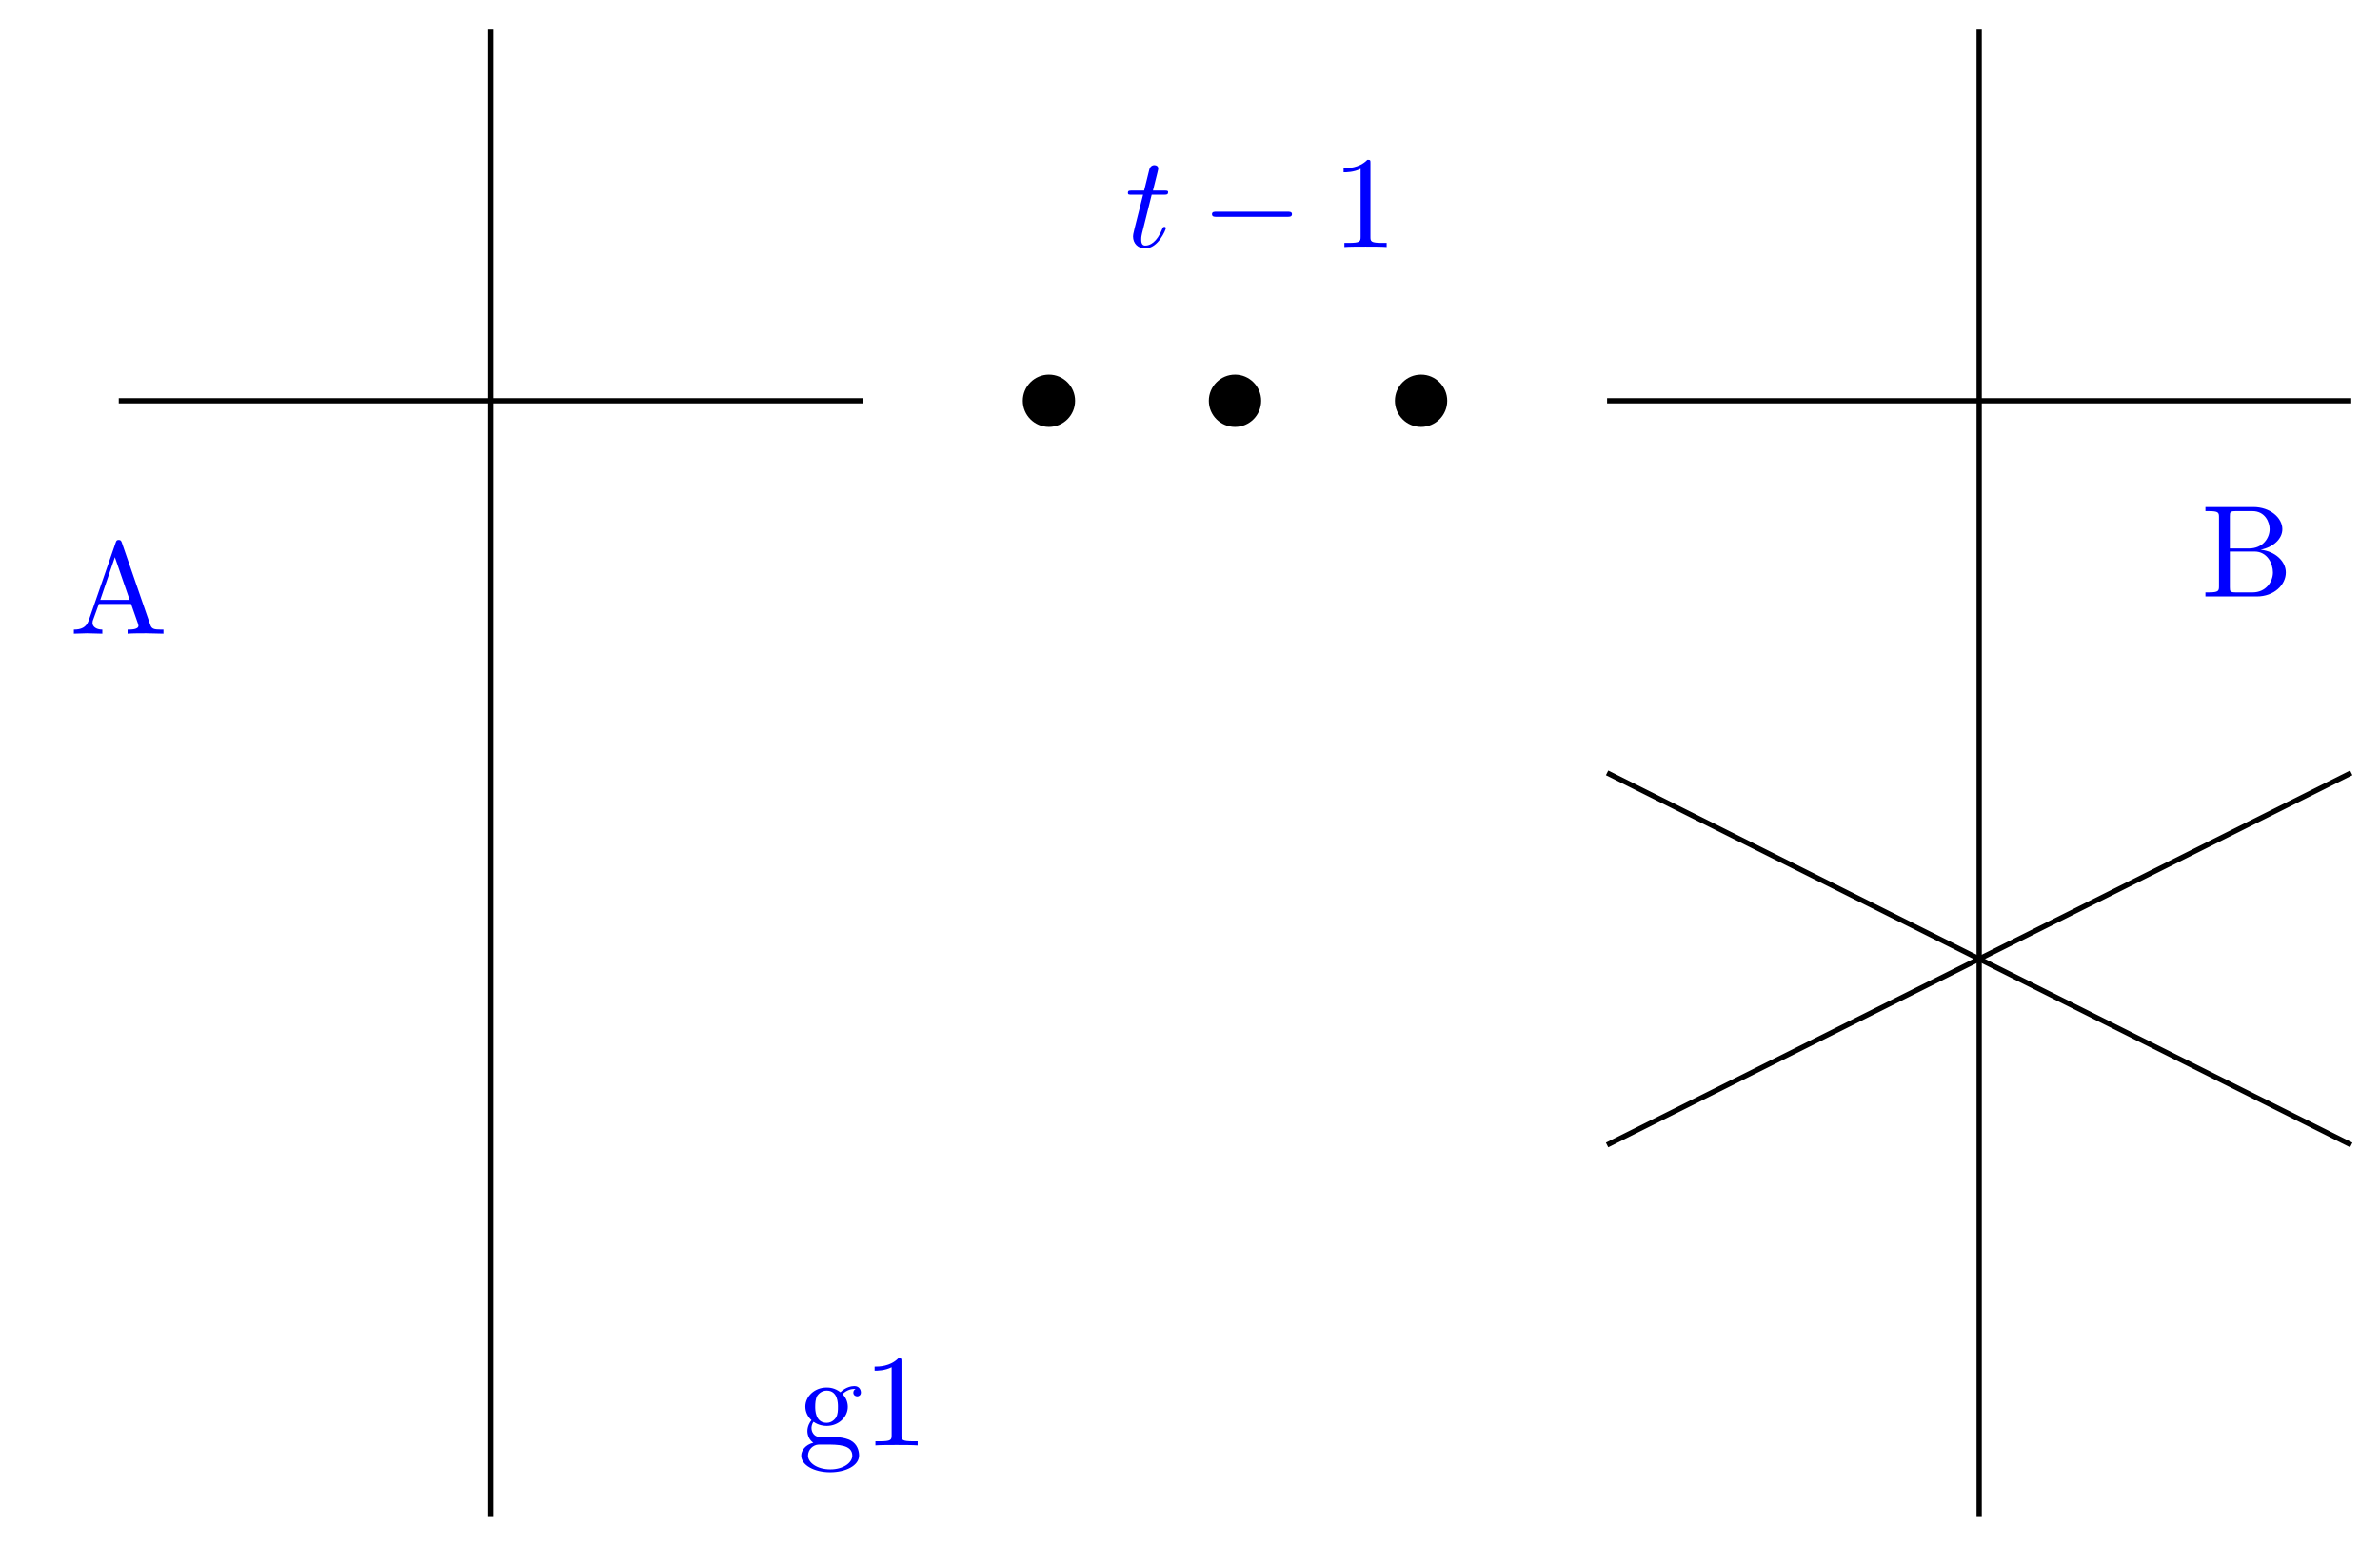
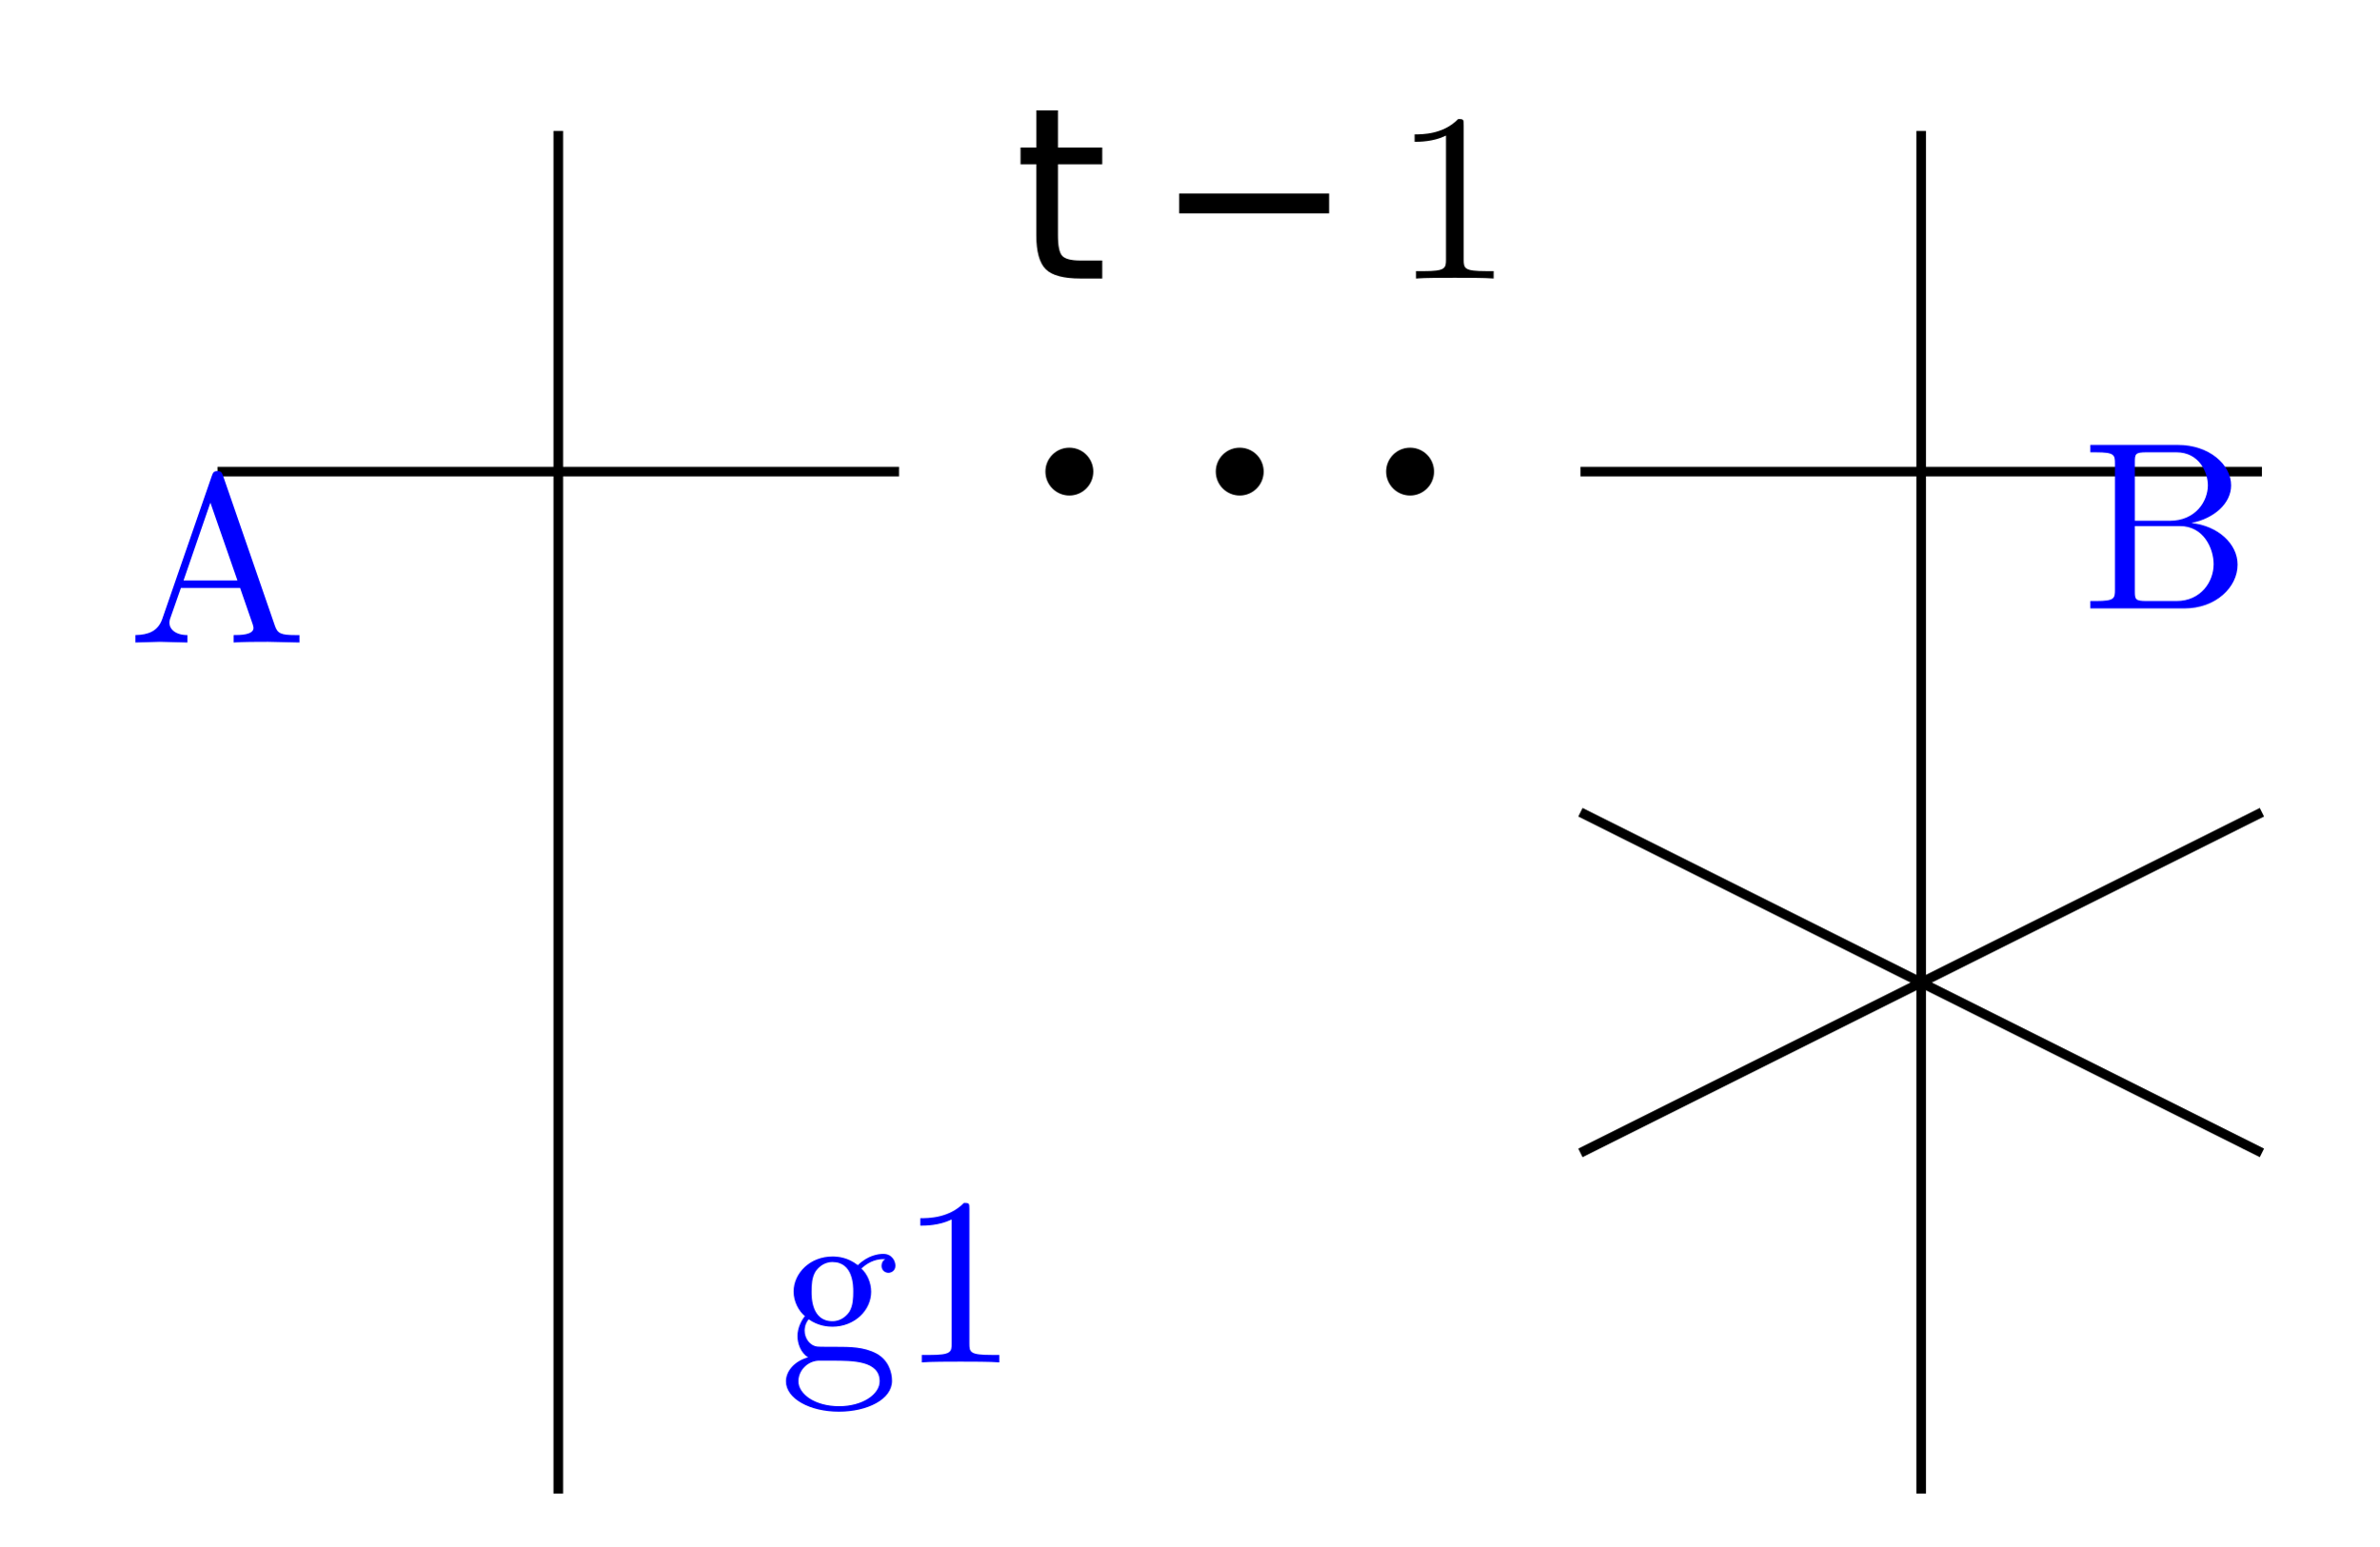
- <svg xmlns="http://www.w3.org/2000/svg" xmlns:xlink="http://www.w3.org/1999/xlink" width="181.319pt" height="117.769pt" viewBox="0 0 181.319 117.769" version="1.1" id="svg19">
-   <defs id="defs7">
-     <g id="g6">
-       <g id="glyph-0-0">
-         <path d="M 3.125 -1.422 C 3.125 -1.531 3.047 -1.531 3.016 -1.531 C 2.922 -1.531 2.906 -1.5 2.859 -1.391 C 2.438 -0.344 1.906 -0.109 1.562 -0.109 C 1.359 -0.109 1.25 -0.234 1.25 -0.562 C 1.25 -0.812 1.281 -0.875 1.312 -1.047 L 2.047 -3.984 L 2.984 -3.984 C 3.188 -3.984 3.297 -3.984 3.297 -4.188 C 3.297 -4.297 3.188 -4.297 3.016 -4.297 L 2.141 -4.297 C 2.5 -5.719 2.547 -5.906 2.547 -5.969 C 2.547 -6.141 2.422 -6.234 2.25 -6.234 C 2.219 -6.234 1.938 -6.234 1.859 -5.875 L 1.469 -4.297 L 0.531 -4.297 C 0.328 -4.297 0.234 -4.297 0.234 -4.109 C 0.234 -3.984 0.312 -3.984 0.516 -3.984 L 1.391 -3.984 C 0.672 -1.156 0.625 -0.984 0.625 -0.812 C 0.625 -0.266 1 0.109 1.547 0.109 C 2.562 0.109 3.125 -1.344 3.125 -1.422 Z M 3.125 -1.422 " id="path1" />
-       </g>
-       <g id="glyph-1-0">
-         <path d="M 6.922 -2.5 C 6.922 -2.688 6.734 -2.688 6.594 -2.688 L 1.156 -2.688 C 1.016 -2.688 0.828 -2.688 0.828 -2.5 C 0.828 -2.297 1.016 -2.297 1.156 -2.297 L 6.594 -2.297 C 6.734 -2.297 6.922 -2.297 6.922 -2.5 Z M 6.922 -2.5 " id="path2" />
-       </g>
-       <g id="glyph-2-0">
-         <path d="M 4.172 0 L 4.172 -0.312 L 3.859 -0.312 C 2.953 -0.312 2.938 -0.422 2.938 -0.781 L 2.938 -6.375 C 2.938 -6.625 2.938 -6.641 2.703 -6.641 C 2.078 -6 1.203 -6 0.891 -6 L 0.891 -5.688 C 1.094 -5.688 1.672 -5.688 2.188 -5.953 L 2.188 -0.781 C 2.188 -0.422 2.156 -0.312 1.266 -0.312 L 0.953 -0.312 L 0.953 0 C 1.297 -0.031 2.156 -0.031 2.562 -0.031 C 2.953 -0.031 3.828 -0.031 4.172 0 Z M 4.172 0 " id="path3" />
-       </g>
-       <g id="glyph-2-1">
-         <path d="M 7.141 0 L 7.141 -0.312 L 6.969 -0.312 C 6.375 -0.312 6.234 -0.375 6.125 -0.703 L 3.969 -6.938 C 3.922 -7.062 3.891 -7.141 3.734 -7.141 C 3.578 -7.141 3.547 -7.078 3.5 -6.938 L 1.438 -0.984 C 1.25 -0.469 0.859 -0.312 0.312 -0.312 L 0.312 0 L 1.328 -0.031 L 2.484 0 L 2.484 -0.312 C 1.984 -0.312 1.734 -0.562 1.734 -0.812 C 1.734 -0.844 1.75 -0.953 1.75 -0.969 L 2.219 -2.266 L 4.672 -2.266 L 5.203 -0.75 C 5.219 -0.703 5.234 -0.641 5.234 -0.609 C 5.234 -0.312 4.672 -0.312 4.406 -0.312 L 4.406 0 C 4.766 -0.031 5.469 -0.031 5.844 -0.031 Z M 4.562 -2.578 L 2.328 -2.578 L 3.438 -5.828 Z M 4.562 -2.578 " id="path4" />
-       </g>
-       <g id="glyph-2-2">
-         <path d="M 4.828 -4.031 C 4.828 -4.203 4.719 -4.516 4.328 -4.516 C 4.125 -4.516 3.688 -4.453 3.266 -4.047 C 2.844 -4.375 2.438 -4.406 2.219 -4.406 C 1.281 -4.406 0.594 -3.719 0.594 -2.953 C 0.594 -2.516 0.812 -2.141 1.062 -1.922 C 0.938 -1.781 0.75 -1.453 0.75 -1.094 C 0.75 -0.781 0.891 -0.406 1.203 -0.203 C 0.594 -0.047 0.281 0.391 0.281 0.781 C 0.281 1.5 1.266 2.047 2.484 2.047 C 3.656 2.047 4.688 1.547 4.688 0.766 C 4.688 0.422 4.562 -0.094 4.047 -0.375 C 3.516 -0.641 2.938 -0.641 2.328 -0.641 C 2.078 -0.641 1.656 -0.641 1.578 -0.656 C 1.266 -0.703 1.062 -1 1.062 -1.328 C 1.062 -1.359 1.062 -1.594 1.219 -1.797 C 1.609 -1.516 2.031 -1.484 2.219 -1.484 C 3.141 -1.484 3.828 -2.172 3.828 -2.938 C 3.828 -3.312 3.672 -3.672 3.422 -3.906 C 3.781 -4.25 4.141 -4.297 4.312 -4.297 C 4.312 -4.297 4.391 -4.297 4.422 -4.281 C 4.312 -4.25 4.25 -4.141 4.25 -4.016 C 4.25 -3.844 4.391 -3.734 4.547 -3.734 C 4.641 -3.734 4.828 -3.797 4.828 -4.031 Z M 3.078 -2.953 C 3.078 -2.688 3.078 -2.359 2.922 -2.109 C 2.844 -2 2.609 -1.719 2.219 -1.719 C 1.344 -1.719 1.344 -2.719 1.344 -2.938 C 1.344 -3.203 1.359 -3.531 1.5 -3.781 C 1.578 -3.891 1.812 -4.172 2.219 -4.172 C 3.078 -4.172 3.078 -3.188 3.078 -2.953 Z M 4.172 0.781 C 4.172 1.328 3.469 1.828 2.5 1.828 C 1.484 1.828 0.797 1.312 0.797 0.781 C 0.797 0.328 1.172 -0.047 1.609 -0.062 L 2.203 -0.062 C 3.062 -0.062 4.172 -0.062 4.172 0.781 Z M 4.172 0.781 " id="path5" />
-       </g>
-       <g id="glyph-2-3">
-         <path d="M 6.484 -1.828 C 6.484 -2.688 5.672 -3.438 4.562 -3.562 C 5.531 -3.75 6.219 -4.391 6.219 -5.125 C 6.219 -5.984 5.297 -6.812 4 -6.812 L 0.359 -6.812 L 0.359 -6.5 L 0.594 -6.5 C 1.359 -6.5 1.391 -6.391 1.391 -6.031 L 1.391 -0.781 C 1.391 -0.422 1.359 -0.312 0.594 -0.312 L 0.359 -0.312 L 0.359 0 L 4.266 0 C 5.594 0 6.484 -0.891 6.484 -1.828 Z M 5.25 -5.125 C 5.25 -4.484 4.766 -3.656 3.656 -3.656 L 2.219 -3.656 L 2.219 -6.094 C 2.219 -6.438 2.234 -6.5 2.703 -6.5 L 3.938 -6.5 C 4.906 -6.5 5.25 -5.656 5.25 -5.125 Z M 5.5 -1.828 C 5.5 -1.125 4.969 -0.312 3.953 -0.312 L 2.703 -0.312 C 2.234 -0.312 2.219 -0.375 2.219 -0.703 L 2.219 -3.422 L 4.094 -3.422 C 5.078 -3.422 5.5 -2.5 5.5 -1.828 Z M 5.5 -1.828 " id="path6" />
+ <svg xmlns="http://www.w3.org/2000/svg" version="1.1" id="svg2" width="131.948" height="85.777" viewBox="0 0 131.948 85.777">
+   <defs id="defs6" />
+   <g id="g8" transform="matrix(1.333333,0,0,-1.333333,0,85.77733)">
+     <g id="g10" transform="translate(65.742,2.192)">
+       <g id="g12">
+         <g id="g14">
+           <g id="g16" />
+           <g id="g18" />
+           <g id="g20" />
+           <g id="g22" />
+           <g id="g24">
+             <g id="g26" transform="translate(-23.559,50.554)">
+               <g id="g28">
+                 <g id="g30" transform="translate(-42.183,-52.746)">
+                   <g aria-label="t" transform="matrix(1,0,0,-1,42.183,52.746)" id="text34" style="font-size:9.963px;font-family:LMMathItalic10;-inkscape-font-specification:LMMathItalic10-Regular">
+                     <path d="m 1.824,-6.995 v 1.547 H 3.668 V -4.753 H 1.824 v 2.958 q 0,0.666 0.18,0.856 0.185,0.19 0.744,0.19 H 3.668 V 0 H 2.748 Q 1.712,0 1.318,-0.384 0.924,-0.773 0.924,-1.795 V -4.753 H 0.268 v -0.696 h 0.657 v -1.547 z" id="path150" />
+                   </g>
+                   <g aria-label="−" transform="matrix(1,0,0,-1,47.995,52.746)" id="text38" style="font-size:9.963px;font-family:LMMathSymbols10;-inkscape-font-specification:LMMathSymbols10-Regular">
+                     <path d="m 1.056,-3.537 h 6.236 v 0.827 H 1.056 Z" id="path153" />
+                   </g>
+                   <g aria-label="1" transform="matrix(1,0,0,-1,57.957,52.746)" id="text42" style="font-size:9.963px;font-family:LMRoman10;-inkscape-font-specification:LMRoman10-Regular">
+                     <path d="M 4.174,0 V -0.309 H 3.856 c -0.897,0 -0.927,-0.11 -0.927,-0.478 V -6.376 c 0,-0.239 0,-0.259 -0.229,-0.259 -0.618,0.638 -1.494,0.638 -1.813,0.638 v 0.309 c 0.199,0 0.787,0 1.305,-0.259 v 5.161 c 0,0.359 -0.03,0.478 -0.927,0.478 H 0.946 V 0 C 1.295,-0.03 2.162,-0.03 2.56,-0.03 c 0.399,0 1.265,0 1.614,0.03 z" id="path156" />
+                   </g>
+                   <g id="g44" transform="translate(42.183,52.746)" />
+                 </g>
+               </g>
+               <g id="g46" transform="translate(23.559,-50.554)" />
+             </g>
+           </g>
+           <g id="g48">
+             <path d="m -20.264,42.52 c 0,0.55 -0.446,0.996 -0.996,0.996 -0.55,0 -0.996,-0.446 -0.996,-0.996 0,-0.55 0.446,-0.996 0.996,-0.996 0.55,0 0.996,0.446 0.996,0.996 z" style="fill:#000000;fill-opacity:1;fill-rule:nonzero;stroke:none" id="path50" />
+           </g>
+           <g id="g52">
+             <path d="m -6.09,42.52 c 0,0.55 -0.446,0.996 -0.996,0.996 -0.55,0 -0.996,-0.446 -0.996,-0.996 0,-0.55 0.446,-0.996 0.996,-0.996 0.55,0 0.996,0.446 0.996,0.996 z" style="fill:#000000;fill-opacity:1;fill-rule:nonzero;stroke:none" id="path54" />
+           </g>
+           <g id="g56">
+             <path d="m -13.177,42.52 c 0,0.55 -0.446,0.996 -0.996,0.996 -0.55,0 -0.996,-0.446 -0.996,-0.996 0,-0.55 0.446,-0.996 0.996,-0.996 0.55,0 0.996,0.446 0.996,0.996 z" style="fill:#000000;fill-opacity:1;fill-rule:nonzero;stroke:none" id="path58" />
+           </g>
+           <g id="g60" />
+           <g id="g62" />
+           <g id="g64" />
+           <g id="g66" />
+           <g id="g68" />
+           <g id="g70" />
+           <path d="M -56.694,42.52 H -28.347" style="fill:none;stroke:#000000;stroke-width:0.399;stroke-linecap:butt;stroke-linejoin:miter;stroke-miterlimit:10;stroke-dasharray:none;stroke-opacity:1" id="path72" />
+           <path d="M -42.52,56.694 V 0" style="fill:none;stroke:#000000;stroke-width:0.399;stroke-linecap:butt;stroke-linejoin:miter;stroke-miterlimit:10;stroke-dasharray:none;stroke-opacity:1" id="path74" />
+           <g id="g76">
+             <g id="g78" transform="translate(-60.429,35.409)">
+               <g id="g80">
+                 <g id="g82" transform="translate(-5.313,-37.601)">
+                   <g aria-label="A" transform="matrix(1,0,0,-1,5.313,37.601)" id="text86" style="font-size:9.963px;font-family:LMRoman10;-inkscape-font-specification:LMRoman10-Regular;fill:#0000ff">
+                     <path d="M 7.143,0 V -0.309 H 6.964 c -0.598,0 -0.737,-0.07 -0.847,-0.399 L 3.965,-6.934 c -0.05,-0.13 -0.07,-0.199 -0.229,-0.199 -0.159,0 -0.189,0.06 -0.239,0.199 L 1.435,-0.976 C 1.255,-0.468 0.857,-0.319 0.319,-0.309 V 0 L 1.335,-0.03 2.481,0 v -0.309 c -0.498,0 -0.747,-0.249 -0.747,-0.508 0,-0.03 0.01,-0.13 0.02,-0.149 L 2.212,-2.271 h 2.461 l 0.528,1.524 c 0.01,0.04 0.03,0.1 0.03,0.139 0,0.299 -0.558,0.299 -0.827,0.299 V 0 C 4.762,-0.03 5.46,-0.03 5.838,-0.03 Z M 4.563,-2.58 h -2.242 l 1.116,-3.238 z" id="path159" />
+                   </g>
+                   <g id="g88" transform="translate(5.313,37.601)" />
+                 </g>
+               </g>
+               <g id="g90" transform="translate(60.429,-35.409)" />
+             </g>
+           </g>
+           <g id="g92">
+             <g id="g94" transform="translate(-33.328,5.457)">
+               <g id="g96">
+                 <g id="g98" transform="translate(-32.414,-7.649)">
+                   <g aria-label="g1" transform="matrix(1,0,0,-1,32.414,7.649)" id="text102" style="font-size:9.963px;font-family:LMRoman10;-inkscape-font-specification:LMRoman10-Regular;fill:#0000ff">
+                     <path d="m 4.832,-4.025 c 0,-0.169 -0.12,-0.488 -0.508,-0.488 -0.199,0 -0.638,0.06 -1.056,0.468 -0.418,-0.329 -0.837,-0.359 -1.056,-0.359 -0.927,0 -1.614,0.687 -1.614,1.455 0,0.438 0.219,0.817 0.468,1.026 -0.13,0.149 -0.309,0.478 -0.309,0.827 0,0.309 0.13,0.687 0.438,0.887 -0.598,0.169 -0.917,0.598 -0.917,0.996 0,0.717 0.986,1.265 2.202,1.265 1.176,0 2.212,-0.508 2.212,-1.285 0,-0.349 -0.139,-0.857 -0.648,-1.136 -0.528,-0.279 -1.106,-0.279 -1.714,-0.279 -0.249,0 -0.677,0 -0.747,-0.01 -0.319,-0.04 -0.528,-0.349 -0.528,-0.667 0,-0.04 0,-0.269 0.169,-0.468 0.389,0.279 0.797,0.309 0.986,0.309 0.927,0 1.614,-0.687 1.614,-1.455 0,-0.369 -0.159,-0.737 -0.408,-0.966 0.359,-0.339 0.717,-0.389 0.897,-0.389 0,0 0.07,0 0.1,0.01 -0.11,0.04 -0.159,0.149 -0.159,0.269 0,0.169 0.13,0.289 0.289,0.289 0.1,0 0.289,-0.07 0.289,-0.299 z m -1.753,1.076 c 0,0.269 -0.01,0.588 -0.159,0.837 -0.08,0.12 -0.309,0.399 -0.707,0.399 -0.867,0 -0.867,-0.996 -0.867,-1.225 0,-0.269 0.01,-0.588 0.159,-0.837 0.08,-0.12 0.309,-0.399 0.707,-0.399 0.867,0 0.867,0.996 0.867,1.225 z m 1.096,3.736 c 0,0.538 -0.707,1.036 -1.684,1.036 -1.006,0 -1.694,-0.508 -1.694,-1.036 0,-0.458 0.379,-0.827 0.817,-0.857 h 0.588 c 0.857,0 1.973,0 1.973,0.857 z" id="path162" />
+                     <path d="M 9.156,0 V -0.309 H 8.837 c -0.897,0 -0.927,-0.11 -0.927,-0.478 V -6.376 c 0,-0.239 0,-0.259 -0.229,-0.259 -0.618,0.638 -1.494,0.638 -1.813,0.638 v 0.309 c 0.199,0 0.787,0 1.305,-0.259 v 5.161 c 0,0.359 -0.03,0.478 -0.927,0.478 H 5.928 V 0 c 0.349,-0.03 1.215,-0.03 1.614,-0.03 0.399,0 1.265,0 1.614,0.03 z" id="path164" />
+                   </g>
+                   <g id="g104" transform="translate(32.414,7.649)" />
+                 </g>
+               </g>
+               <g id="g106" transform="translate(33.328,-5.457)" />
+             </g>
+           </g>
+           <g id="g108" />
+           <g id="g110" />
+           <g id="g112" />
+           <g id="g114" />
+           <g id="g116" />
+           <g id="g118" />
+           <g id="g120" />
+           <g id="g122" />
+           <g id="g124" />
+           <path d="M 0,42.52 H 28.347" style="fill:none;stroke:#000000;stroke-width:0.399;stroke-linecap:butt;stroke-linejoin:miter;stroke-miterlimit:10;stroke-dasharray:none;stroke-opacity:1" id="path126" />
+           <path d="M 14.173,56.694 V 0" style="fill:none;stroke:#000000;stroke-width:0.399;stroke-linecap:butt;stroke-linejoin:miter;stroke-miterlimit:10;stroke-dasharray:none;stroke-opacity:1" id="path128" />
+           <path d="M 0,28.347 28.347,14.173" style="fill:none;stroke:#000000;stroke-width:0.399;stroke-linecap:butt;stroke-linejoin:miter;stroke-miterlimit:10;stroke-dasharray:none;stroke-opacity:1" id="path130" />
+           <path d="M 0,14.173 28.347,28.347" style="fill:none;stroke:#000000;stroke-width:0.399;stroke-linecap:butt;stroke-linejoin:miter;stroke-miterlimit:10;stroke-dasharray:none;stroke-opacity:1" id="path132" />
+           <g id="g134">
+             <g id="g136" transform="translate(20.85,36.827)">
+               <g id="g138">
+                 <g id="g140" transform="translate(-86.592,-39.019)">
+                   <g aria-label="B" transform="matrix(1,0,0,-1,86.592,39.019)" id="text144" style="font-size:9.963px;font-family:LMRoman10;-inkscape-font-specification:LMRoman10-Regular;fill:#0000ff">
+                     <path d="m 6.486,-1.823 c 0,-0.867 -0.817,-1.614 -1.923,-1.733 0.966,-0.189 1.654,-0.827 1.654,-1.564 0,-0.867 -0.917,-1.684 -2.212,-1.684 H 0.359 v 0.309 h 0.239 c 0.767,0 0.787,0.11 0.787,0.468 v 5.25 c 0,0.359 -0.02,0.468 -0.787,0.468 H 0.359 V 0 H 4.264 C 5.589,0 6.486,-0.887 6.486,-1.823 Z M 5.25,-5.121 c 0,0.638 -0.488,1.474 -1.594,1.474 H 2.212 V -6.097 c 0,-0.329 0.02,-0.399 0.488,-0.399 h 1.235 c 0.966,0 1.315,0.847 1.315,1.375 z m 0.239,3.288 c 0,0.707 -0.518,1.524 -1.544,1.524 h -1.245 c -0.468,0 -0.488,-0.07 -0.488,-0.399 V -3.427 h 1.873 c 0.986,0 1.405,0.927 1.405,1.594 z" id="path167" />
+                   </g>
+                   <g id="g146" transform="translate(86.592,39.019)" />
+                 </g>
+               </g>
+               <g id="g148" transform="translate(-20.85,-36.827)" />
+             </g>
+           </g>
+         </g>
      </g>
    </g>
-     <clipPath id="clip-0">
-       <path clip-rule="nonzero" d="M 116 53 L 181.32 53 L 181.32 93 L 116 93 Z M 116 53 " id="path7" />
-     </clipPath>
-   </defs>
-   <g fill="rgb(0%, 0%, 100%)" fill-opacity="1" id="g7">
-     <use xlink:href="#glyph-0-0" x="85.695" y="18.818" id="use7" />
-   </g>
-   <g fill="rgb(0%, 0%, 100%)" fill-opacity="1" id="g8">
-     <use xlink:href="#glyph-1-0" x="91.507" y="18.818" id="use8" />
-   </g>
-   <g fill="rgb(0%, 0%, 100%)" fill-opacity="1" id="g9">
-     <use xlink:href="#glyph-2-0" x="101.469" y="18.818" id="use9" />
-   </g>
-   <path fill-rule="nonzero" fill="rgb(0%, 0%, 0%)" fill-opacity="1" d="M 81.906 30.535 C 81.906 29.438 81.016 28.543 79.914 28.543 C 78.812 28.543 77.922 29.438 77.922 30.535 C 77.922 31.637 78.812 32.527 79.914 32.527 C 81.016 32.527 81.906 31.637 81.906 30.535 Z M 81.906 30.535 " id="path9" />
-   <path fill-rule="nonzero" fill="rgb(0%, 0%, 0%)" fill-opacity="1" d="M 110.254 30.535 C 110.254 29.438 109.363 28.543 108.262 28.543 C 107.16 28.543 106.27 29.438 106.27 30.535 C 106.27 31.637 107.16 32.527 108.262 32.527 C 109.363 32.527 110.254 31.637 110.254 30.535 Z M 110.254 30.535 " id="path10" />
-   <path fill-rule="nonzero" fill="rgb(0%, 0%, 0%)" fill-opacity="1" d="M 96.082 30.535 C 96.082 29.438 95.188 28.543 94.09 28.543 C 92.988 28.543 92.094 29.438 92.094 30.535 C 92.094 31.637 92.988 32.527 94.09 32.527 C 95.188 32.527 96.082 31.637 96.082 30.535 Z M 96.082 30.535 " id="path11" />
-   <path fill="none" stroke-width="0.399" stroke-linecap="butt" stroke-linejoin="miter" stroke="rgb(0%, 0%, 0%)" stroke-opacity="1" stroke-miterlimit="10" d="M -113.388 85.042 L -56.693 85.042 " transform="matrix(1, 0, 0, -1, 122.435, 115.577)" id="path12" />
-   <path fill="none" stroke-width="0.399" stroke-linecap="butt" stroke-linejoin="miter" stroke="rgb(0%, 0%, 0%)" stroke-opacity="1" stroke-miterlimit="10" d="M -85.04 113.386 L -85.04 -0.001 " transform="matrix(1, 0, 0, -1, 122.435, 115.577)" id="path13" />
-   <g fill="rgb(0%, 0%, 100%)" fill-opacity="1" id="g13">
-     <use xlink:href="#glyph-2-1" x="5.313" y="48.278" id="use13" />
-   </g>
-   <g fill="rgb(0%, 0%, 100%)" fill-opacity="1" id="g15">
-     <use xlink:href="#glyph-2-2" x="60.761" y="110.12" id="use14" />
-     <use xlink:href="#glyph-2-0" x="65.742" y="110.12" id="use15" />
-   </g>
-   <path fill="none" stroke-width="0.399" stroke-linecap="butt" stroke-linejoin="miter" stroke="rgb(0%, 0%, 0%)" stroke-opacity="1" stroke-miterlimit="10" d="M -0.001 85.042 L 56.694 85.042 " transform="matrix(1, 0, 0, -1, 122.435, 115.577)" id="path15" />
-   <path fill="none" stroke-width="0.399" stroke-linecap="butt" stroke-linejoin="miter" stroke="rgb(0%, 0%, 0%)" stroke-opacity="1" stroke-miterlimit="10" d="M 28.346 113.386 L 28.346 -0.001 " transform="matrix(1, 0, 0, -1, 122.435, 115.577)" id="path16" />
-   <g clip-path="url(#clip-0)" id="g18">
-     <path fill="none" stroke-width="0.399" stroke-linecap="butt" stroke-linejoin="miter" stroke="rgb(0%, 0%, 0%)" stroke-opacity="1" stroke-miterlimit="10" d="M -0.001 56.694 L 56.694 28.347 " transform="matrix(1, 0, 0, -1, 122.435, 115.577)" id="path17" />
-     <path fill="none" stroke-width="0.399" stroke-linecap="butt" stroke-linejoin="miter" stroke="rgb(0%, 0%, 0%)" stroke-opacity="1" stroke-miterlimit="10" d="M -0.001 28.347 L 56.694 56.694 " transform="matrix(1, 0, 0, -1, 122.435, 115.577)" id="path18" />
-   </g>
-   <g fill="rgb(0%, 0%, 100%)" fill-opacity="1" id="g19">
-     <use xlink:href="#glyph-2-3" x="167.662" y="45.443" id="use18" />
  </g>
</svg>
